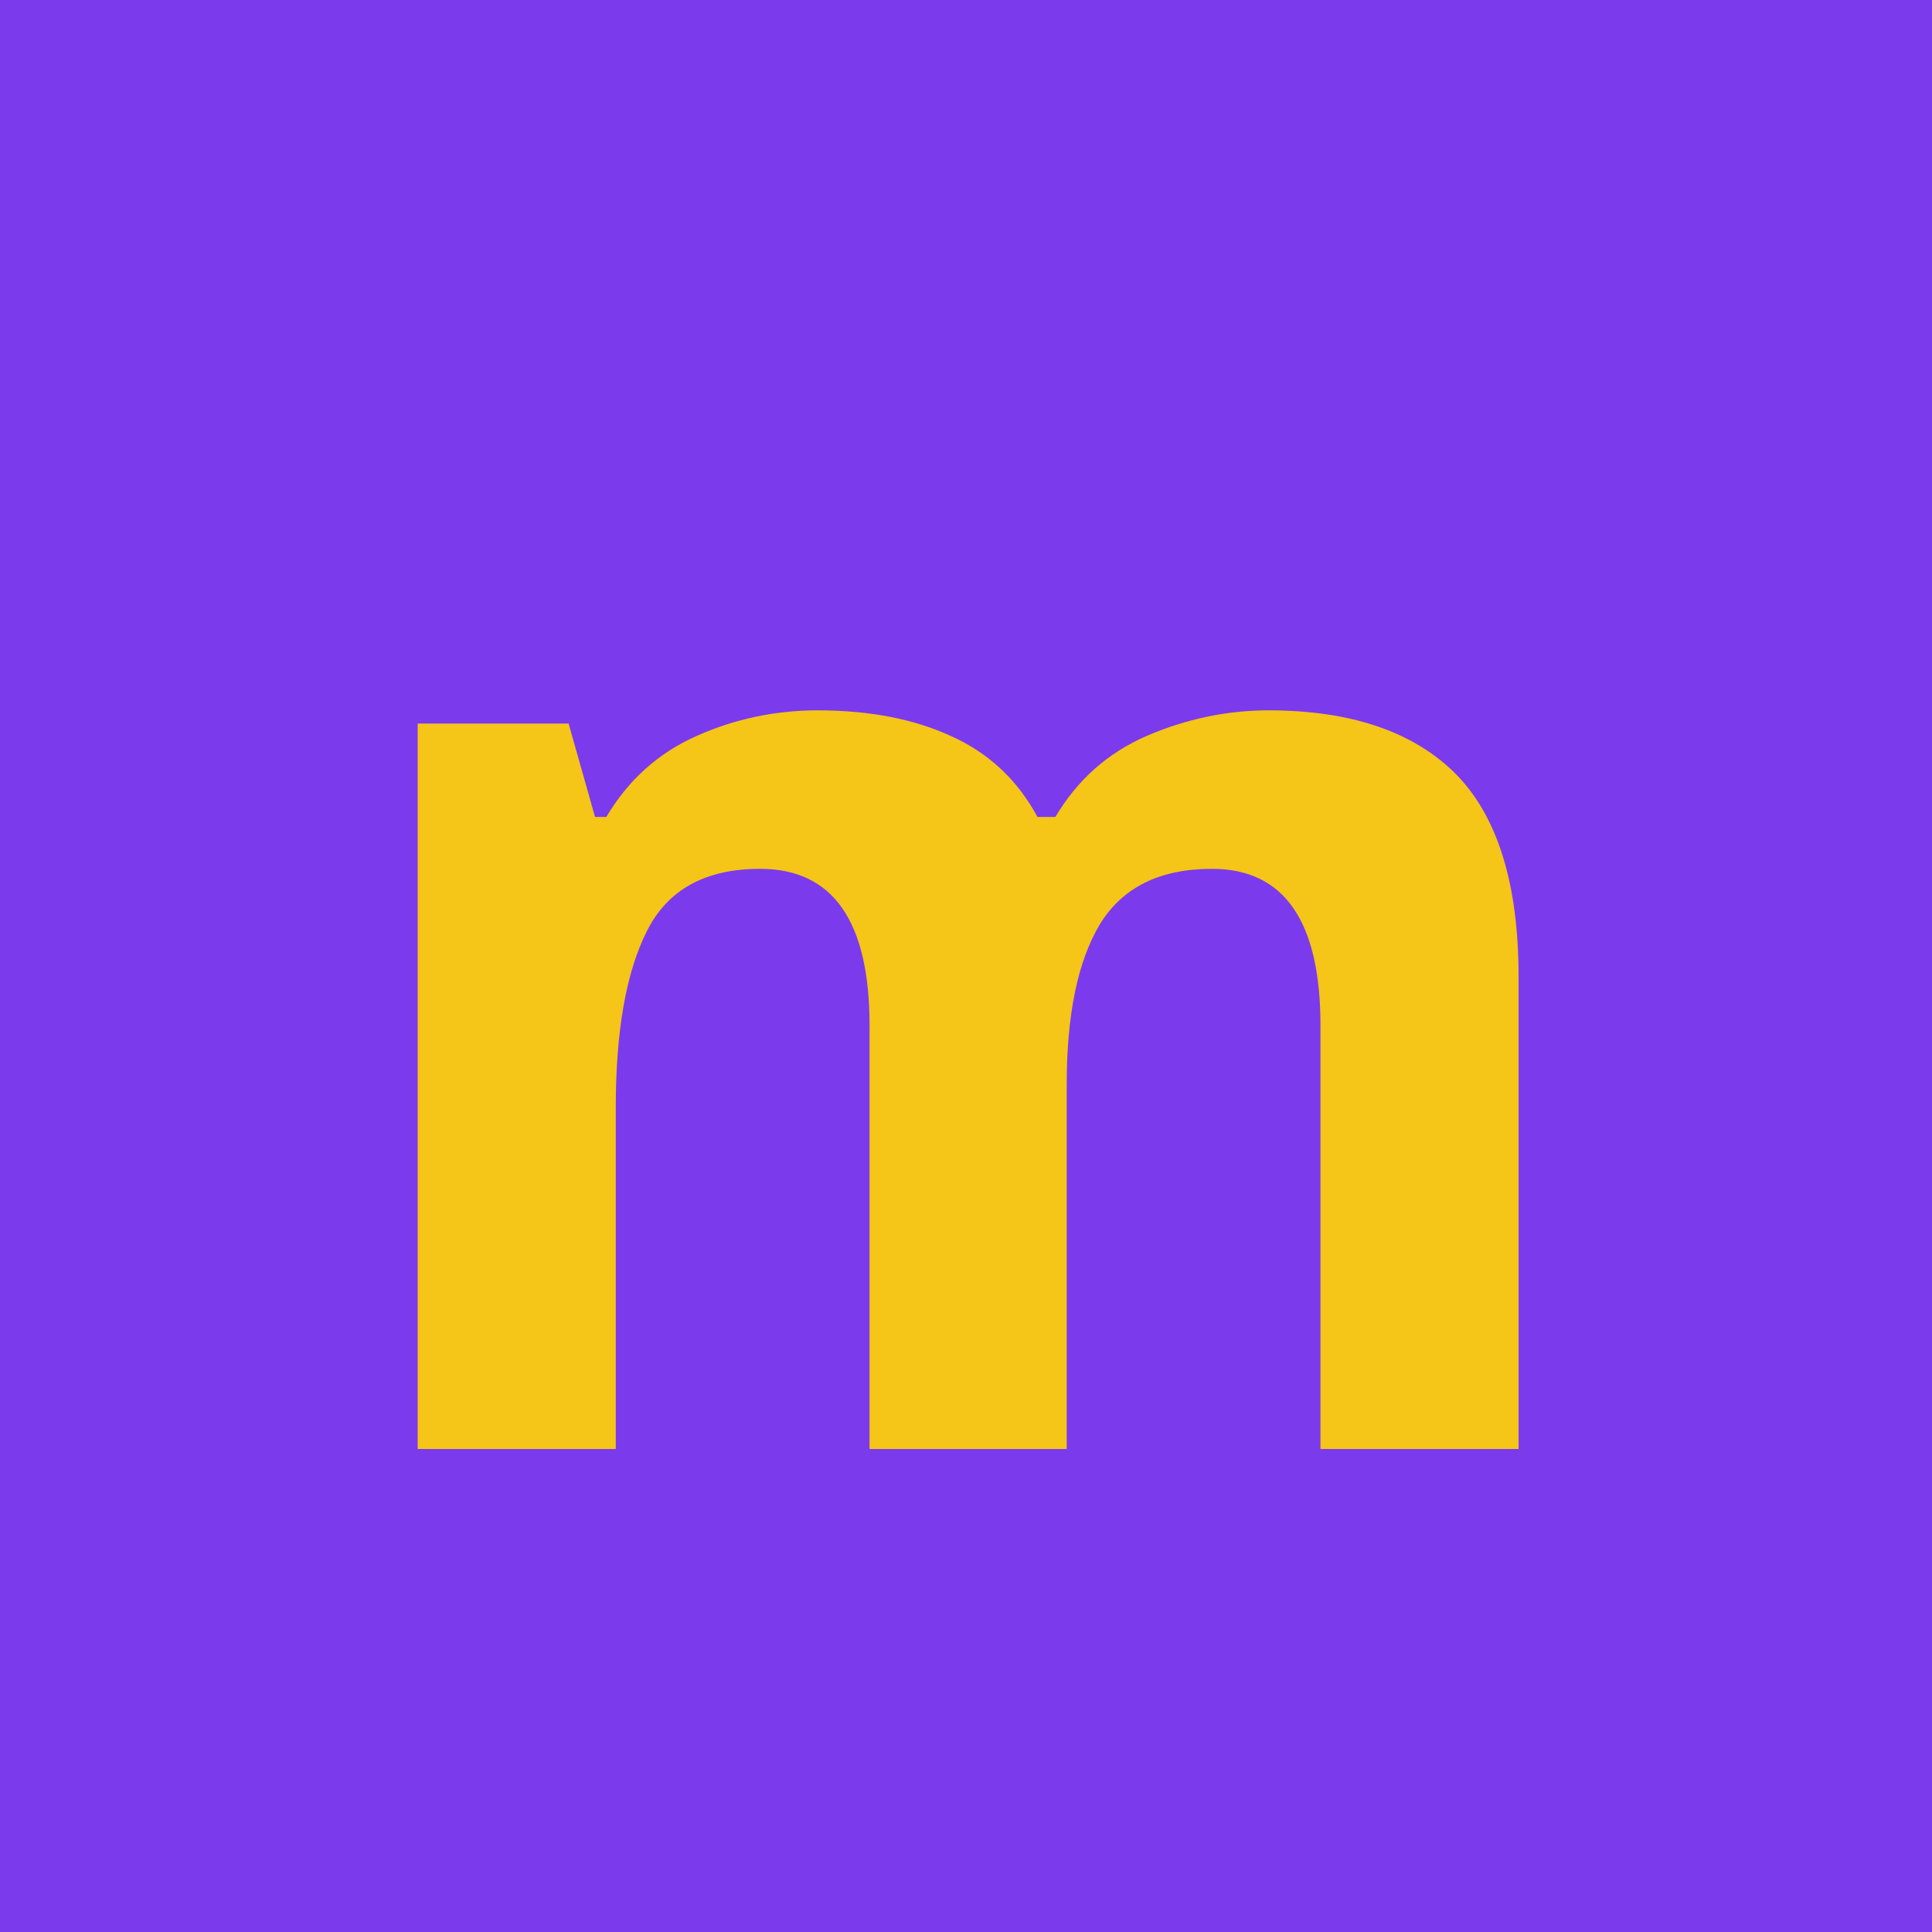
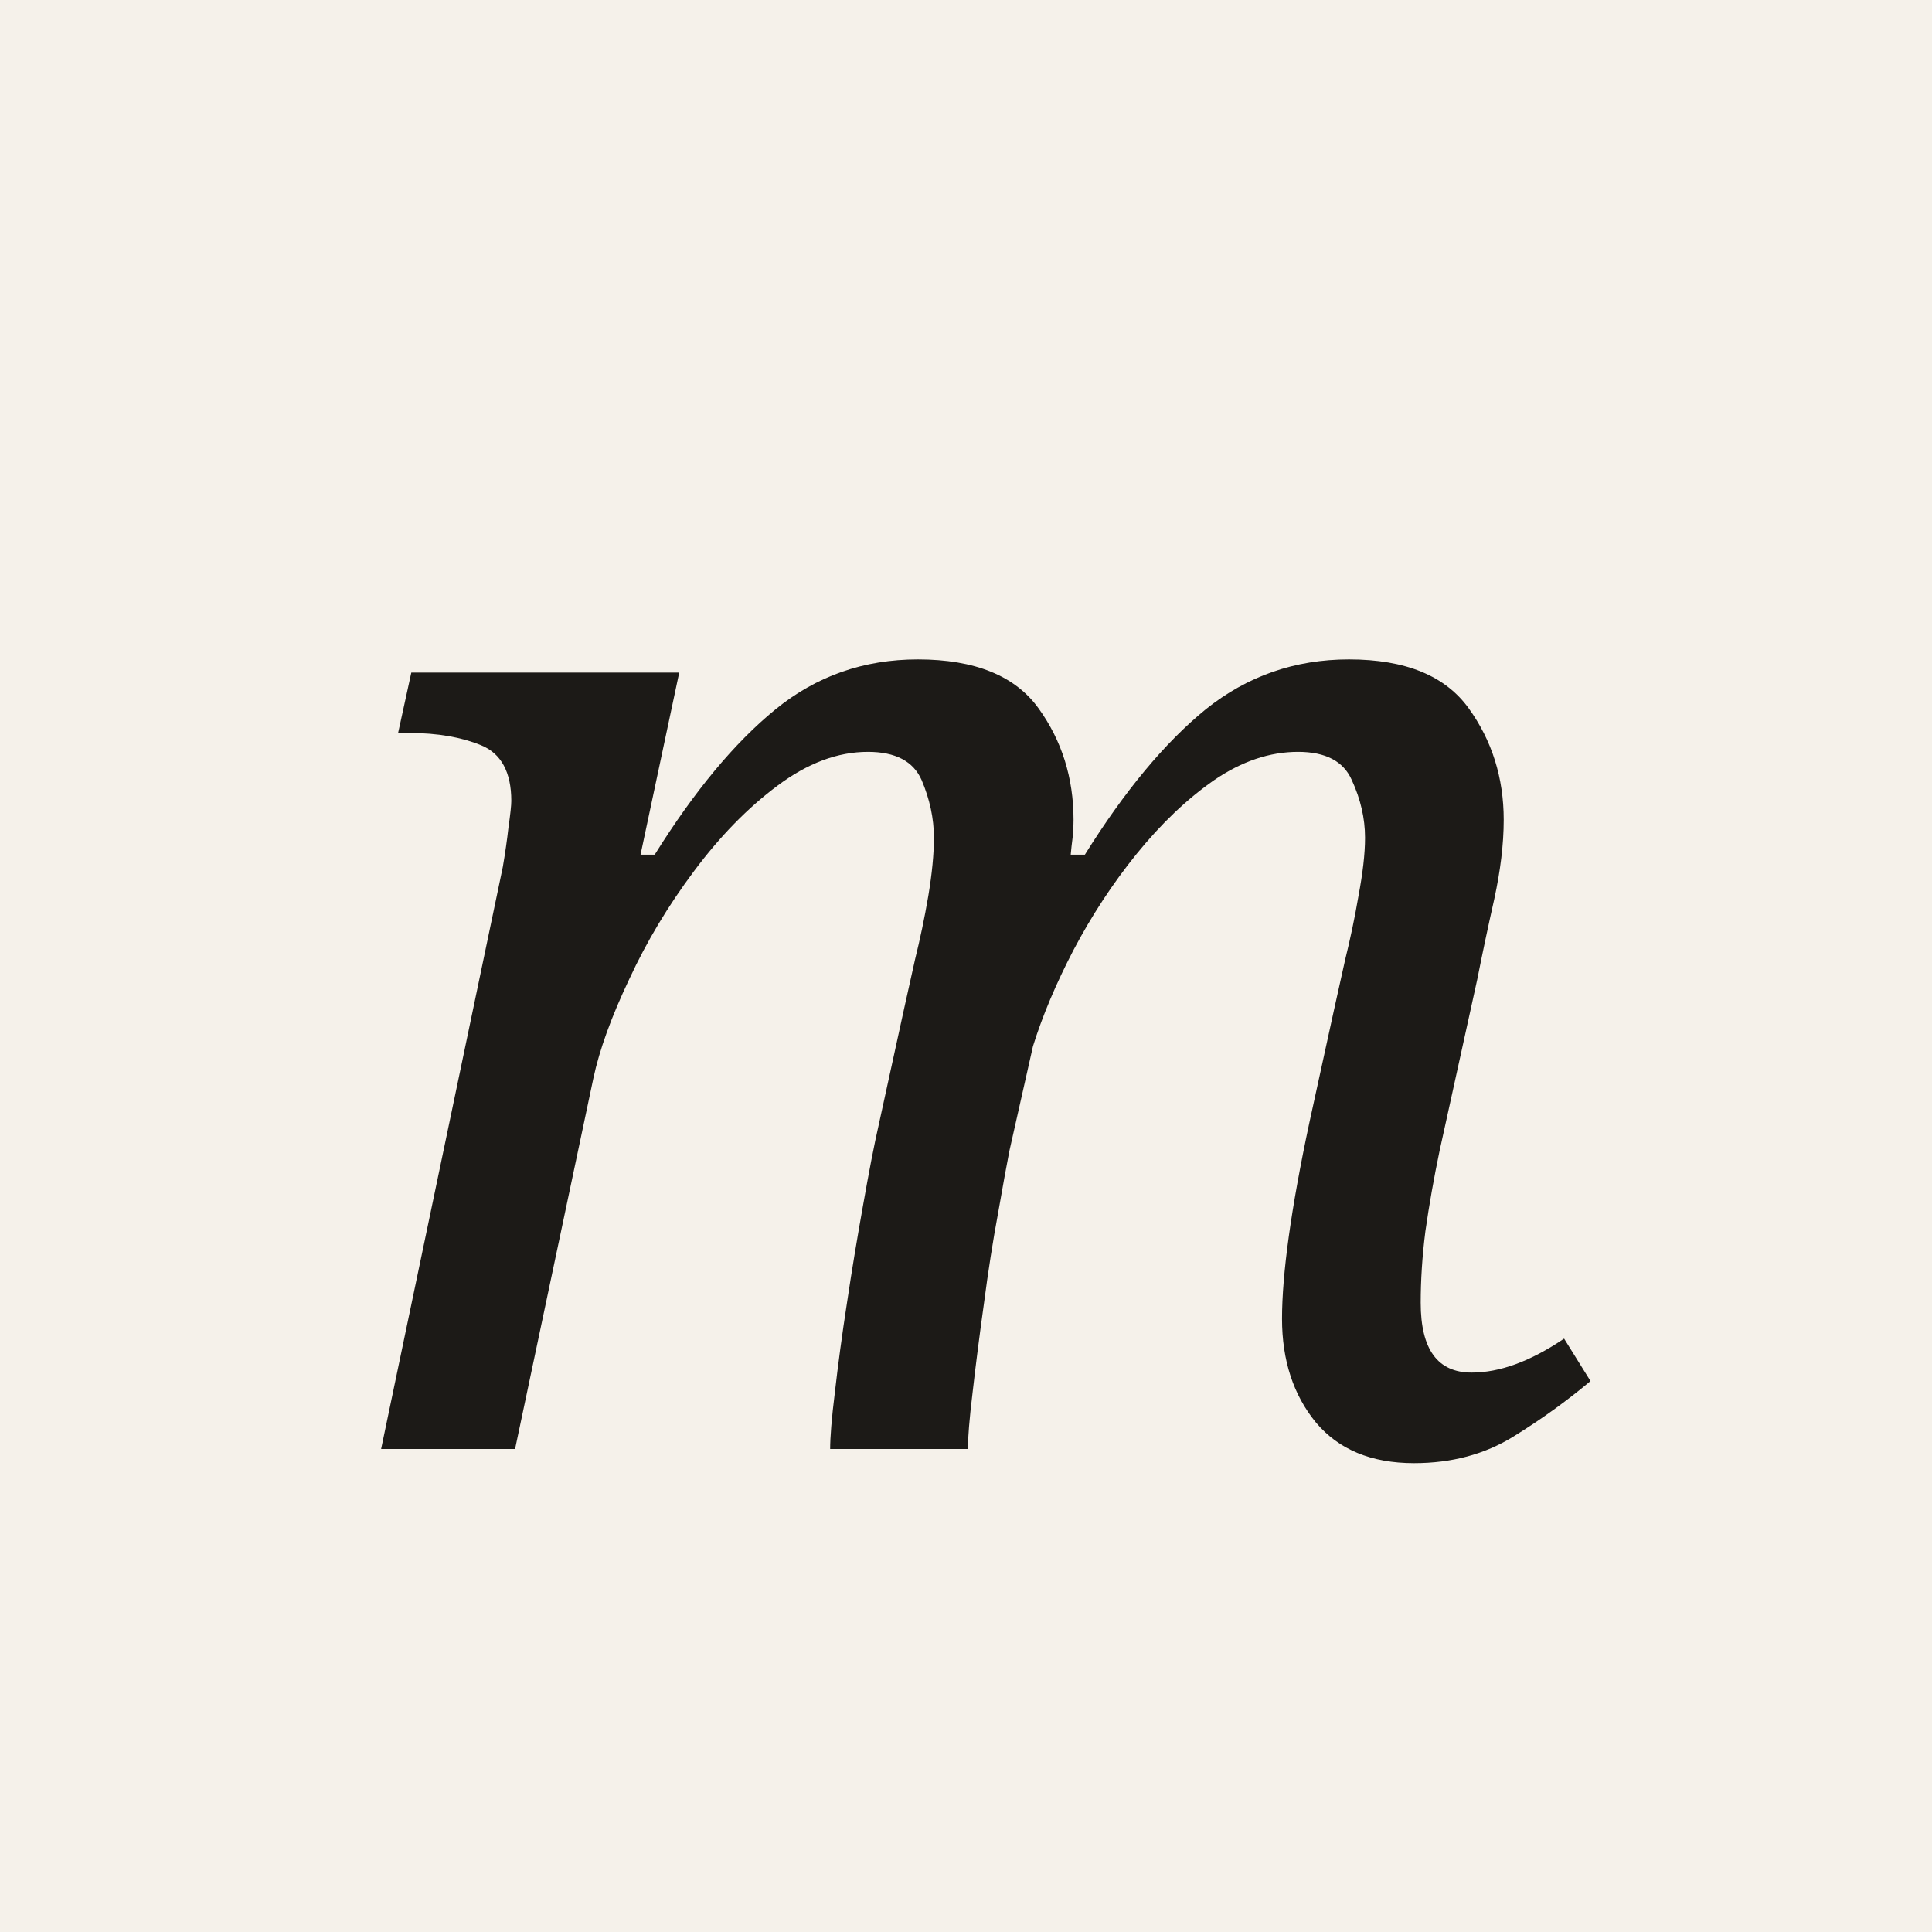
<svg xmlns="http://www.w3.org/2000/svg" viewBox="0 0 32 32">
-   <rect width="32" height="32" fill="#7C3AED" />
-   <text x="16" y="24" text-anchor="middle" font-family="Space Grotesk, sans-serif" font-weight="700" font-size="22" fill="#F5C518">m</text>
+   <rect width="32" height="32" fill="#F5F1EA" />
+   <text x="16" y="24" text-anchor="middle" font-family="Fraunces, Georgia, serif" font-style="italic" font-weight="300" font-size="24" fill="#1C1A17">m</text>
</svg>
